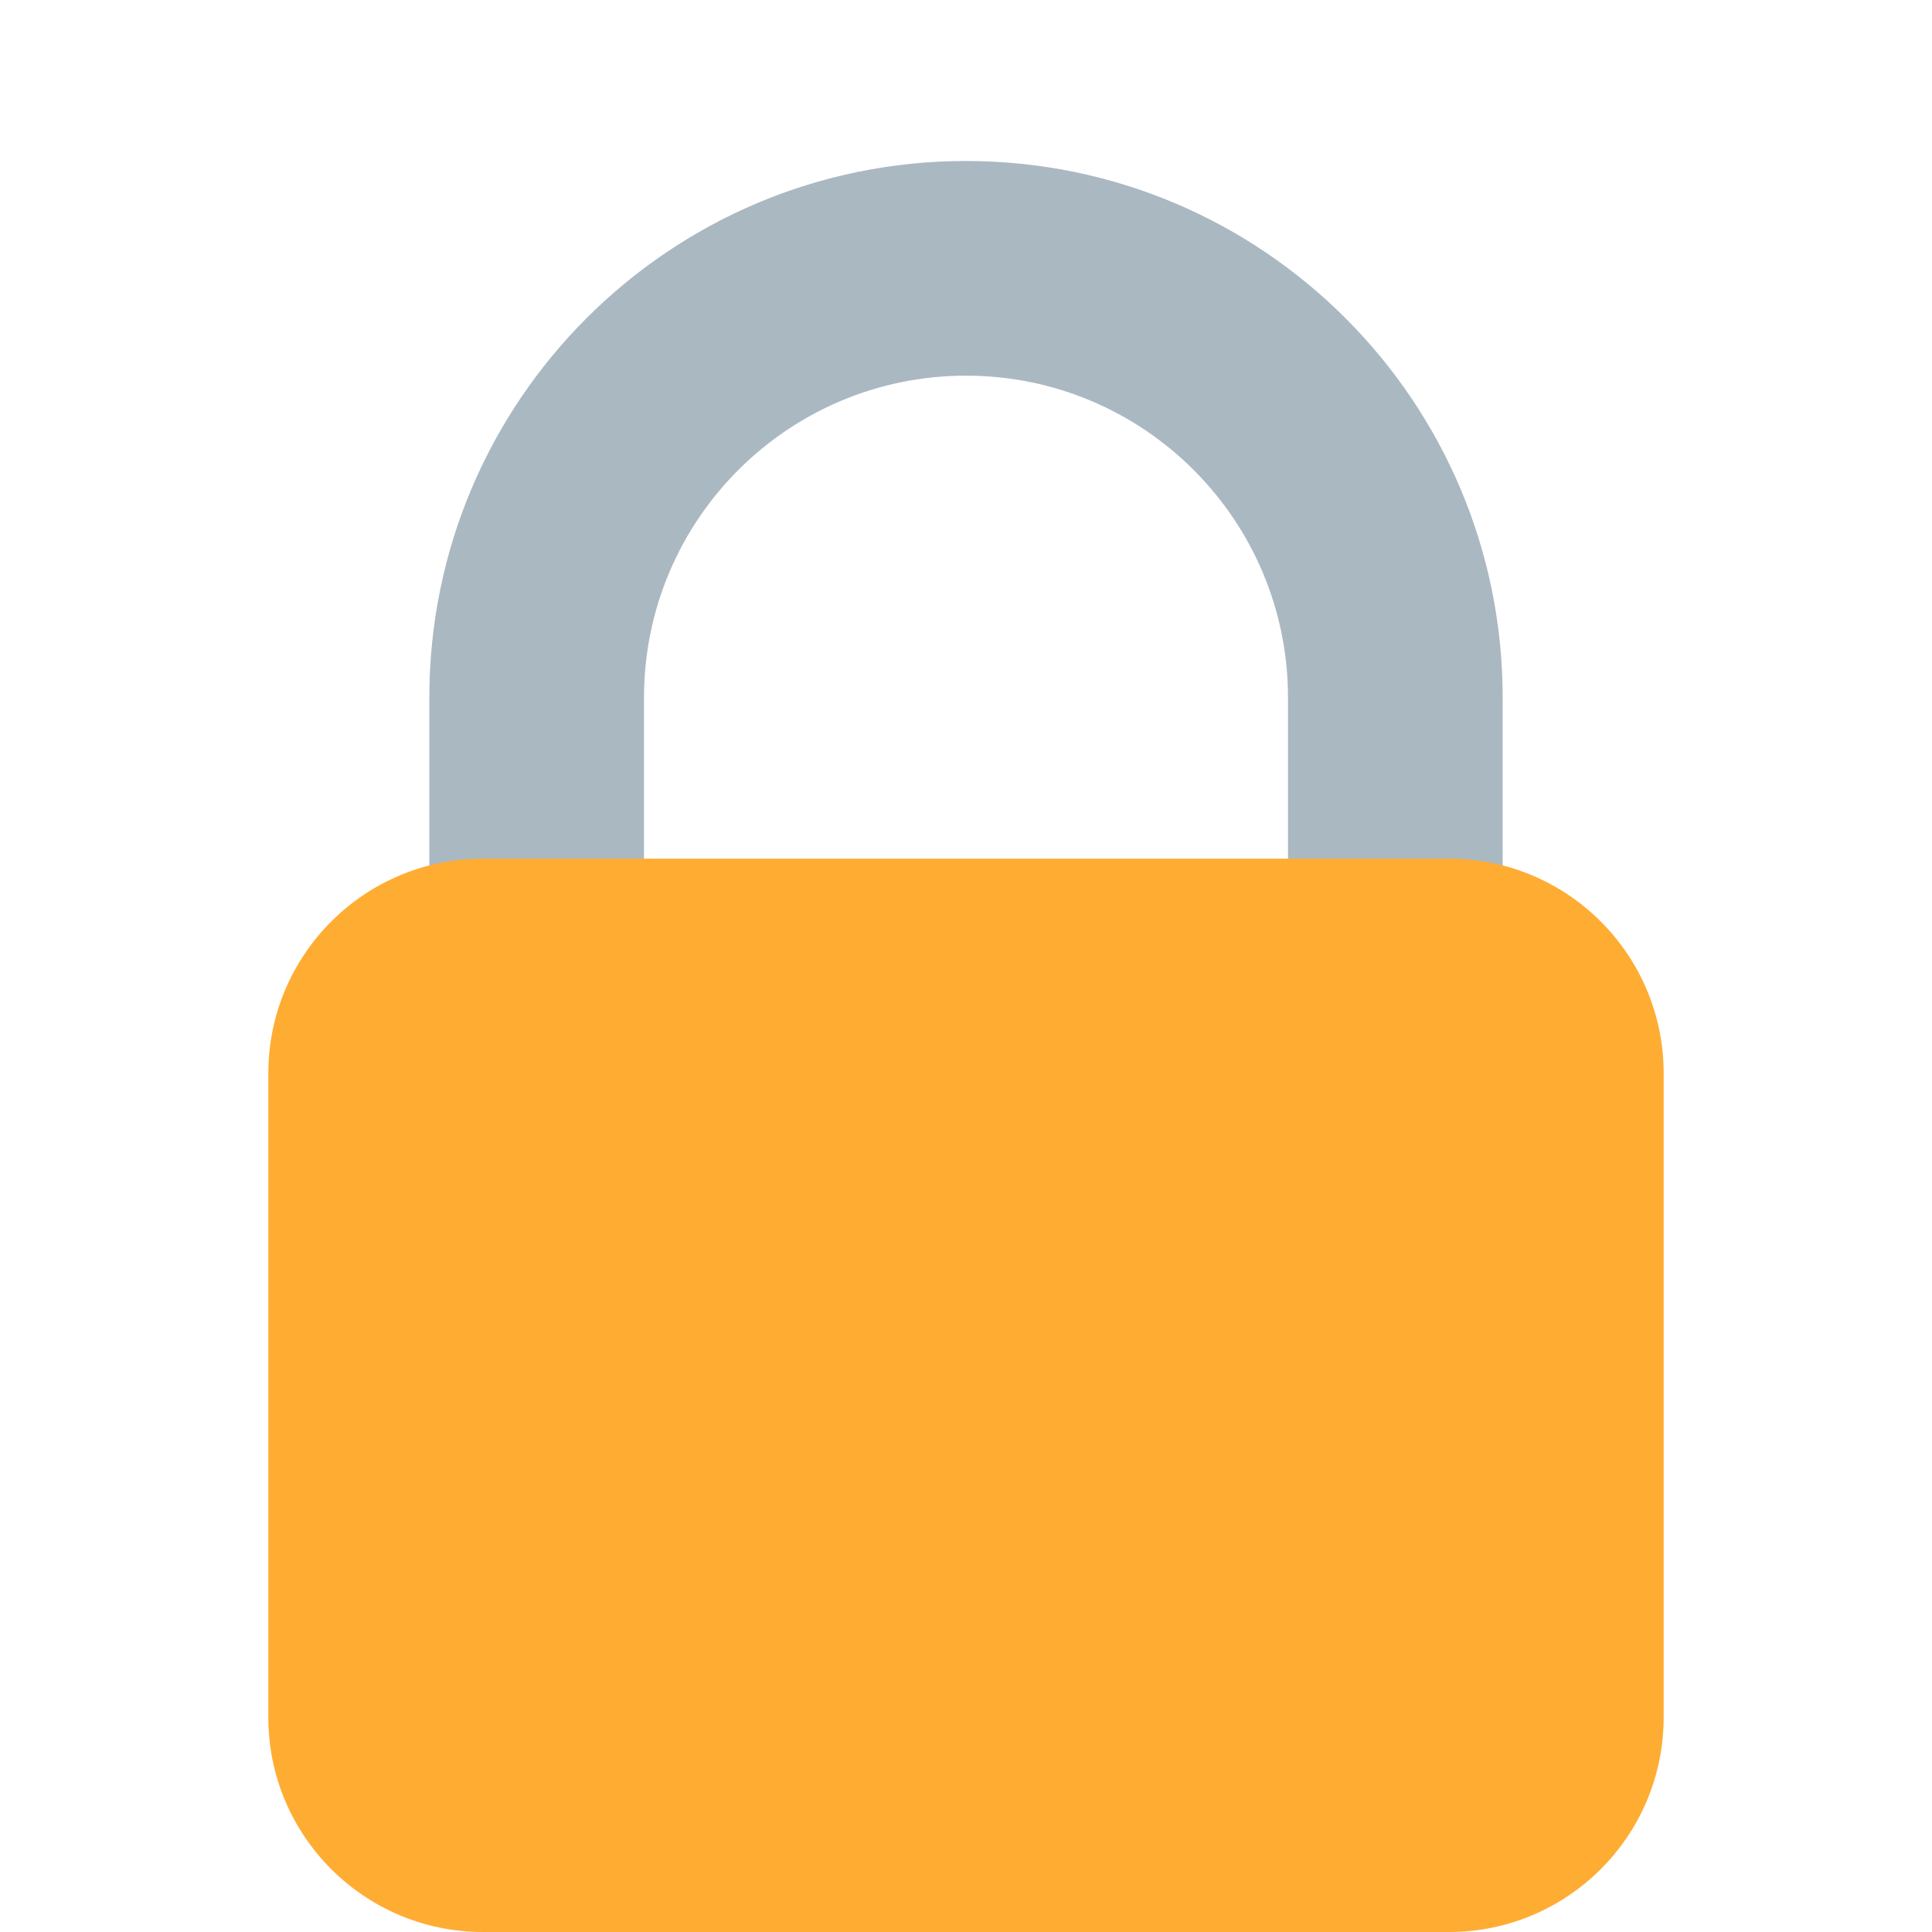
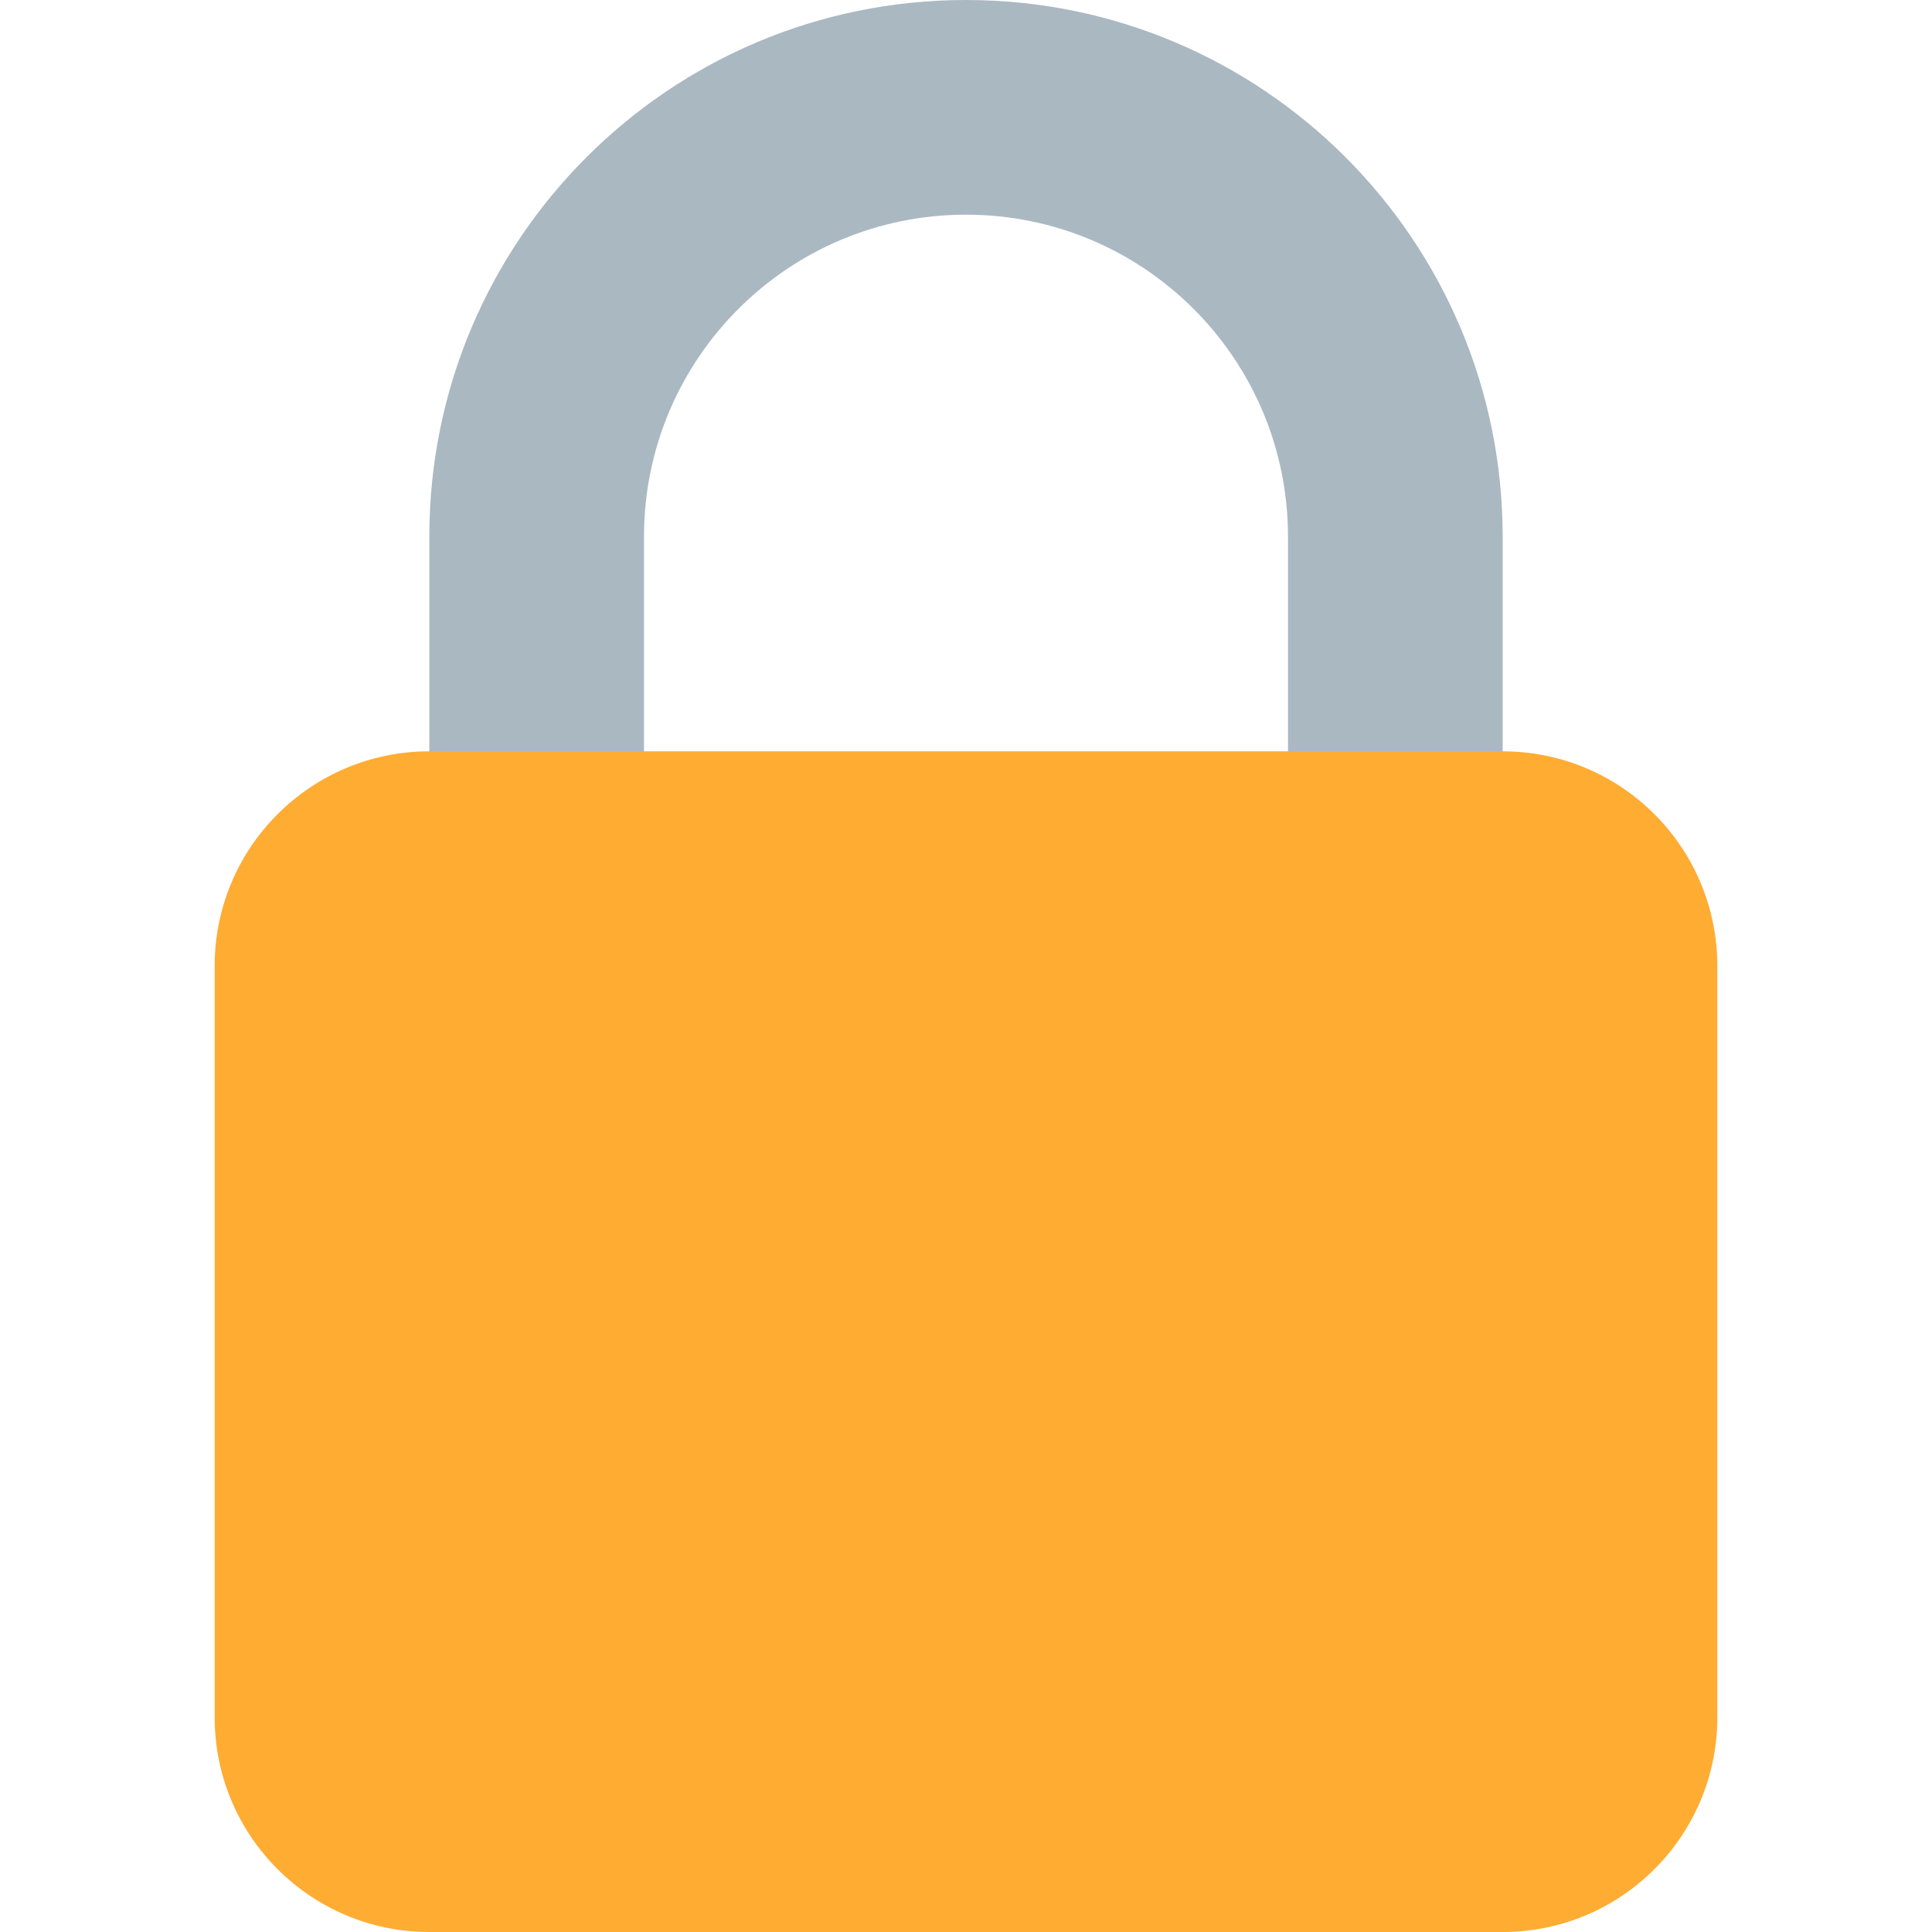
<svg xmlns="http://www.w3.org/2000/svg" viewBox="0 0 36 36">
-   <path fill="#AAB8C2" d="M18 3C12.477 3 8 7.477 8 13v10h4V13c0-3.313 2.686-6 6-6s6 2.687 6 6v10h4V13c0-5.523-4.477-10-10-10z" />
-   <path fill="#FFAC33" d="M31 32c0 2.209-1.791 4-4 4H9c-2.209 0-4-1.791-4-4V20c0-2.209 1.791-4 4-4h18c2.209 0 4 1.791 4 4v12z" />
+   <path fill="#AAB8C2" d="M18 0C12.477 0 8 4.477 8 10v10h4V10a6 6 0 0 1 12 0v10h4V10c0-5.523-4.477-10-10-10Z" />
+   <path fill="#FFAC33" d="M32 32a4 4 0 0 1-4 4H8a4 4 0 0 1-4-4V18a4 4 0 0 1 4-4h20a4 4 0 0 1 4 4v14Z" />
</svg>
